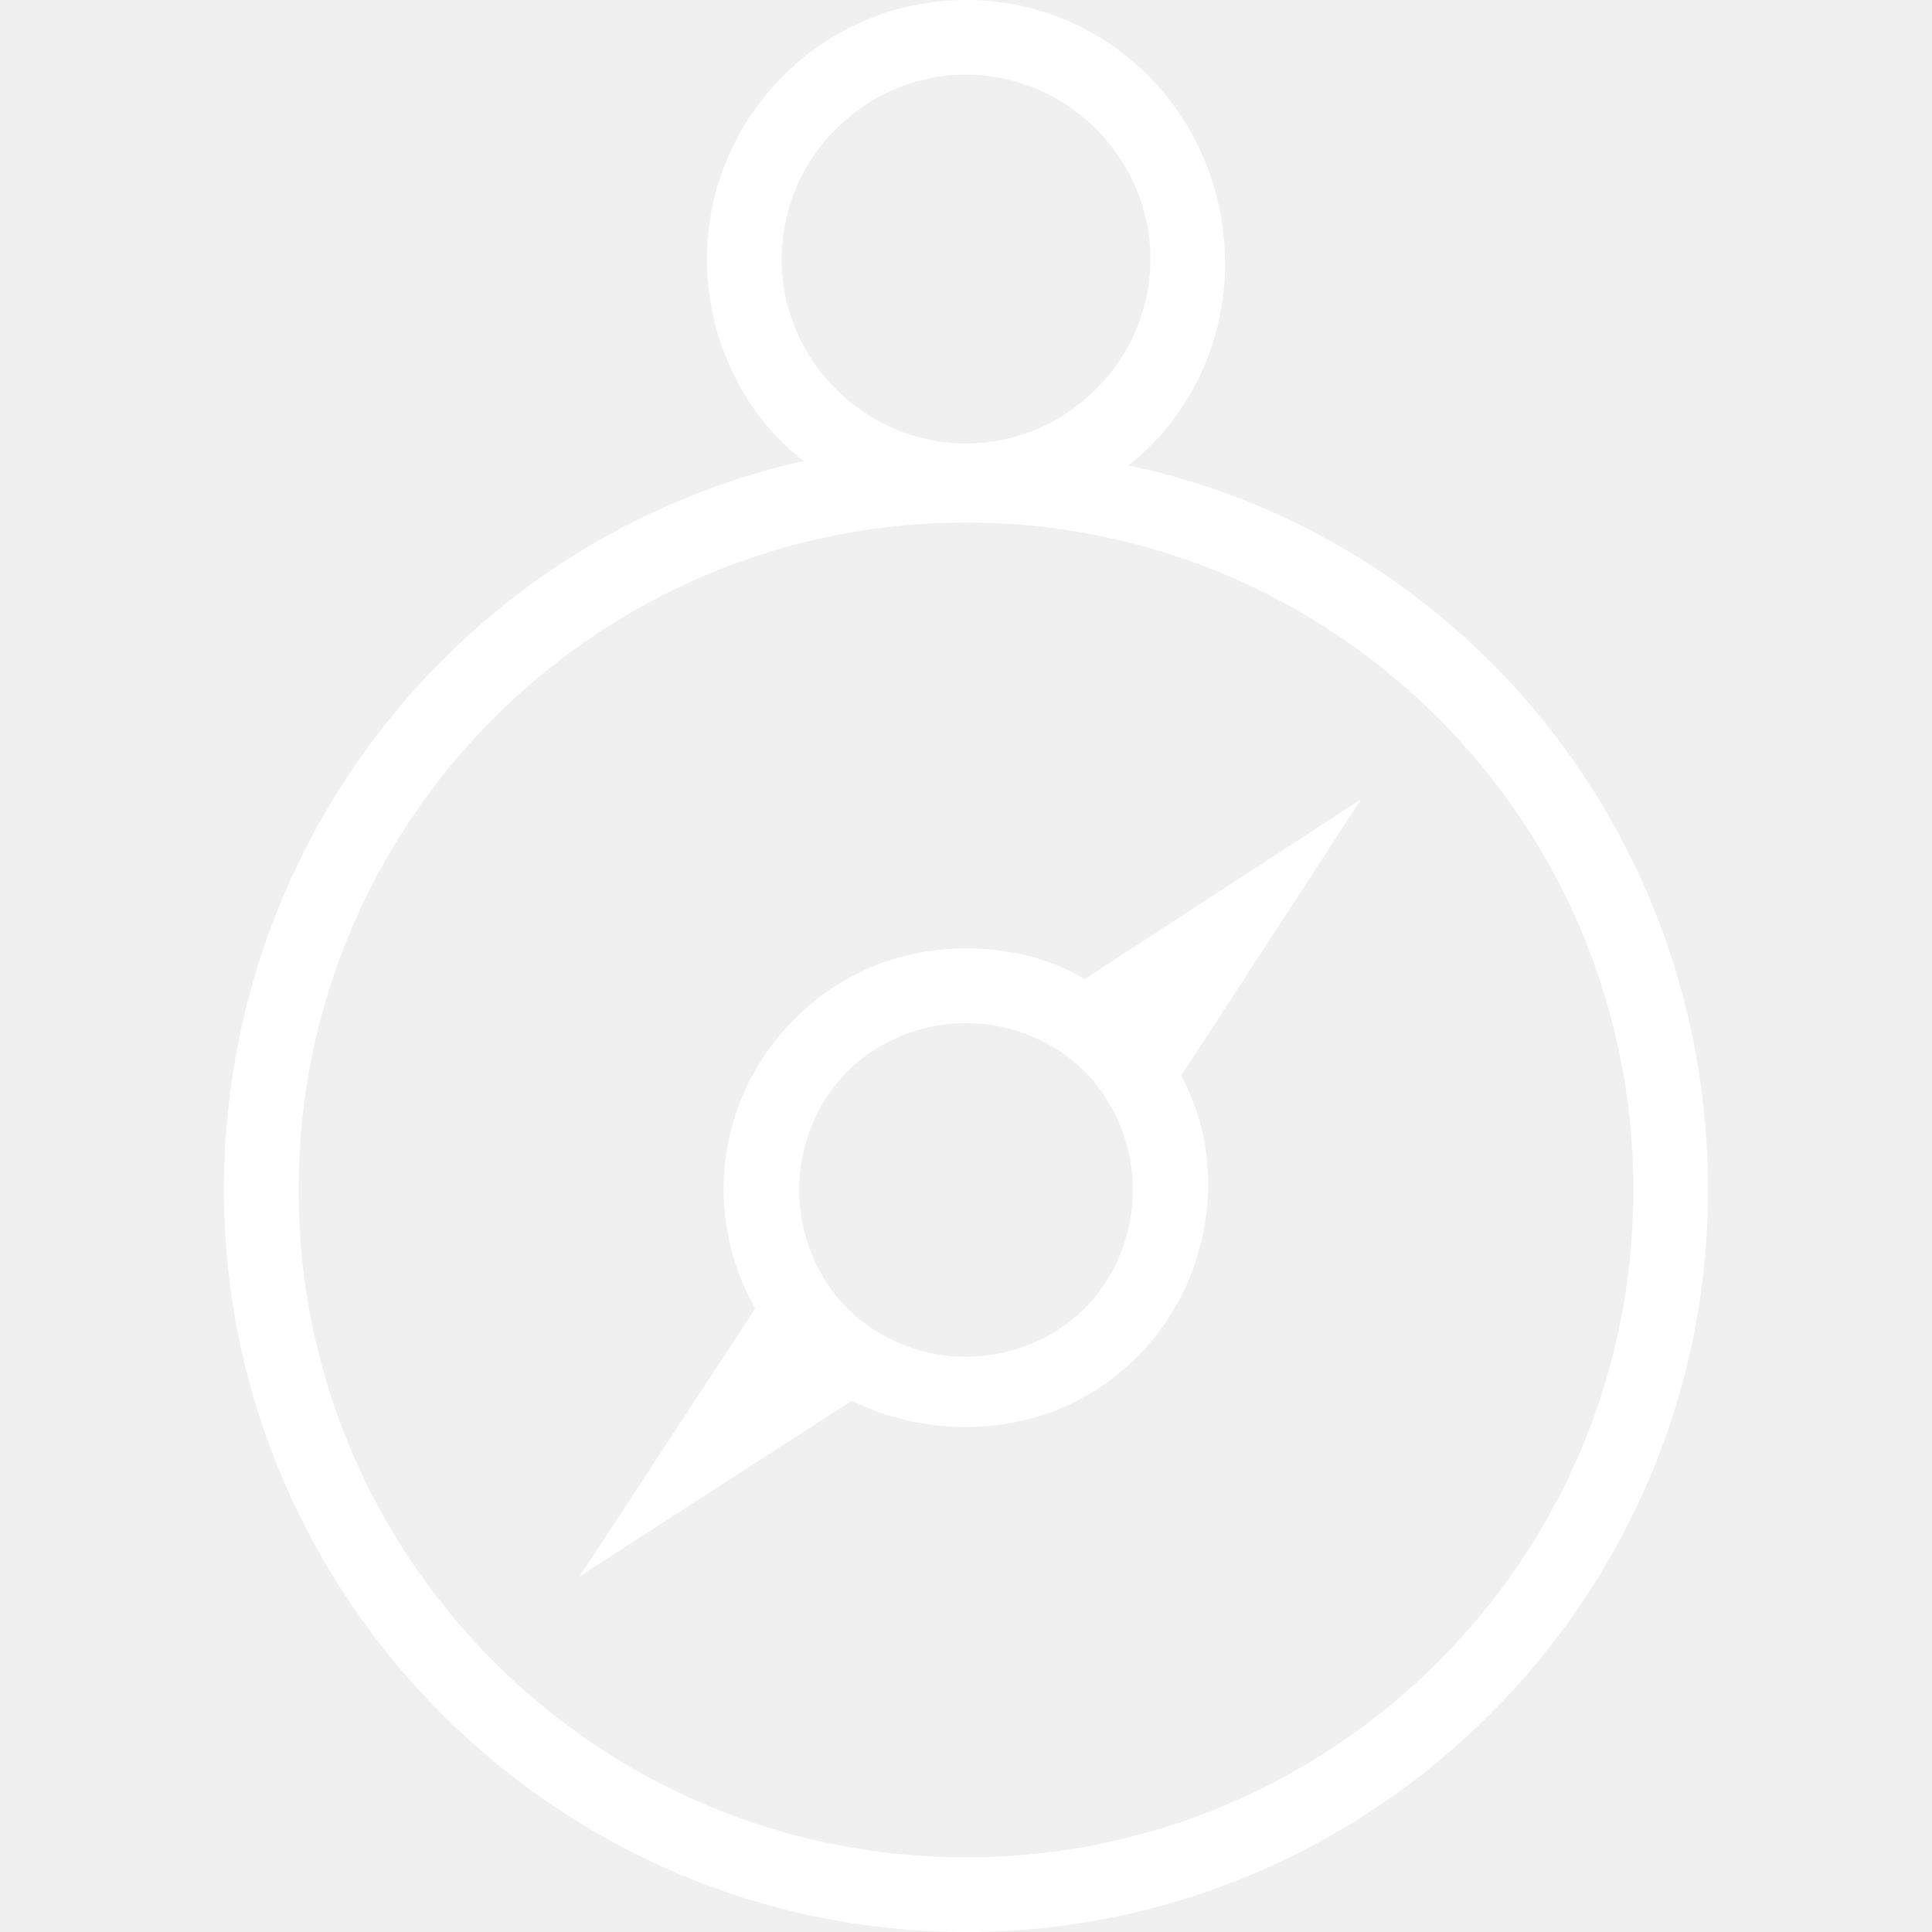
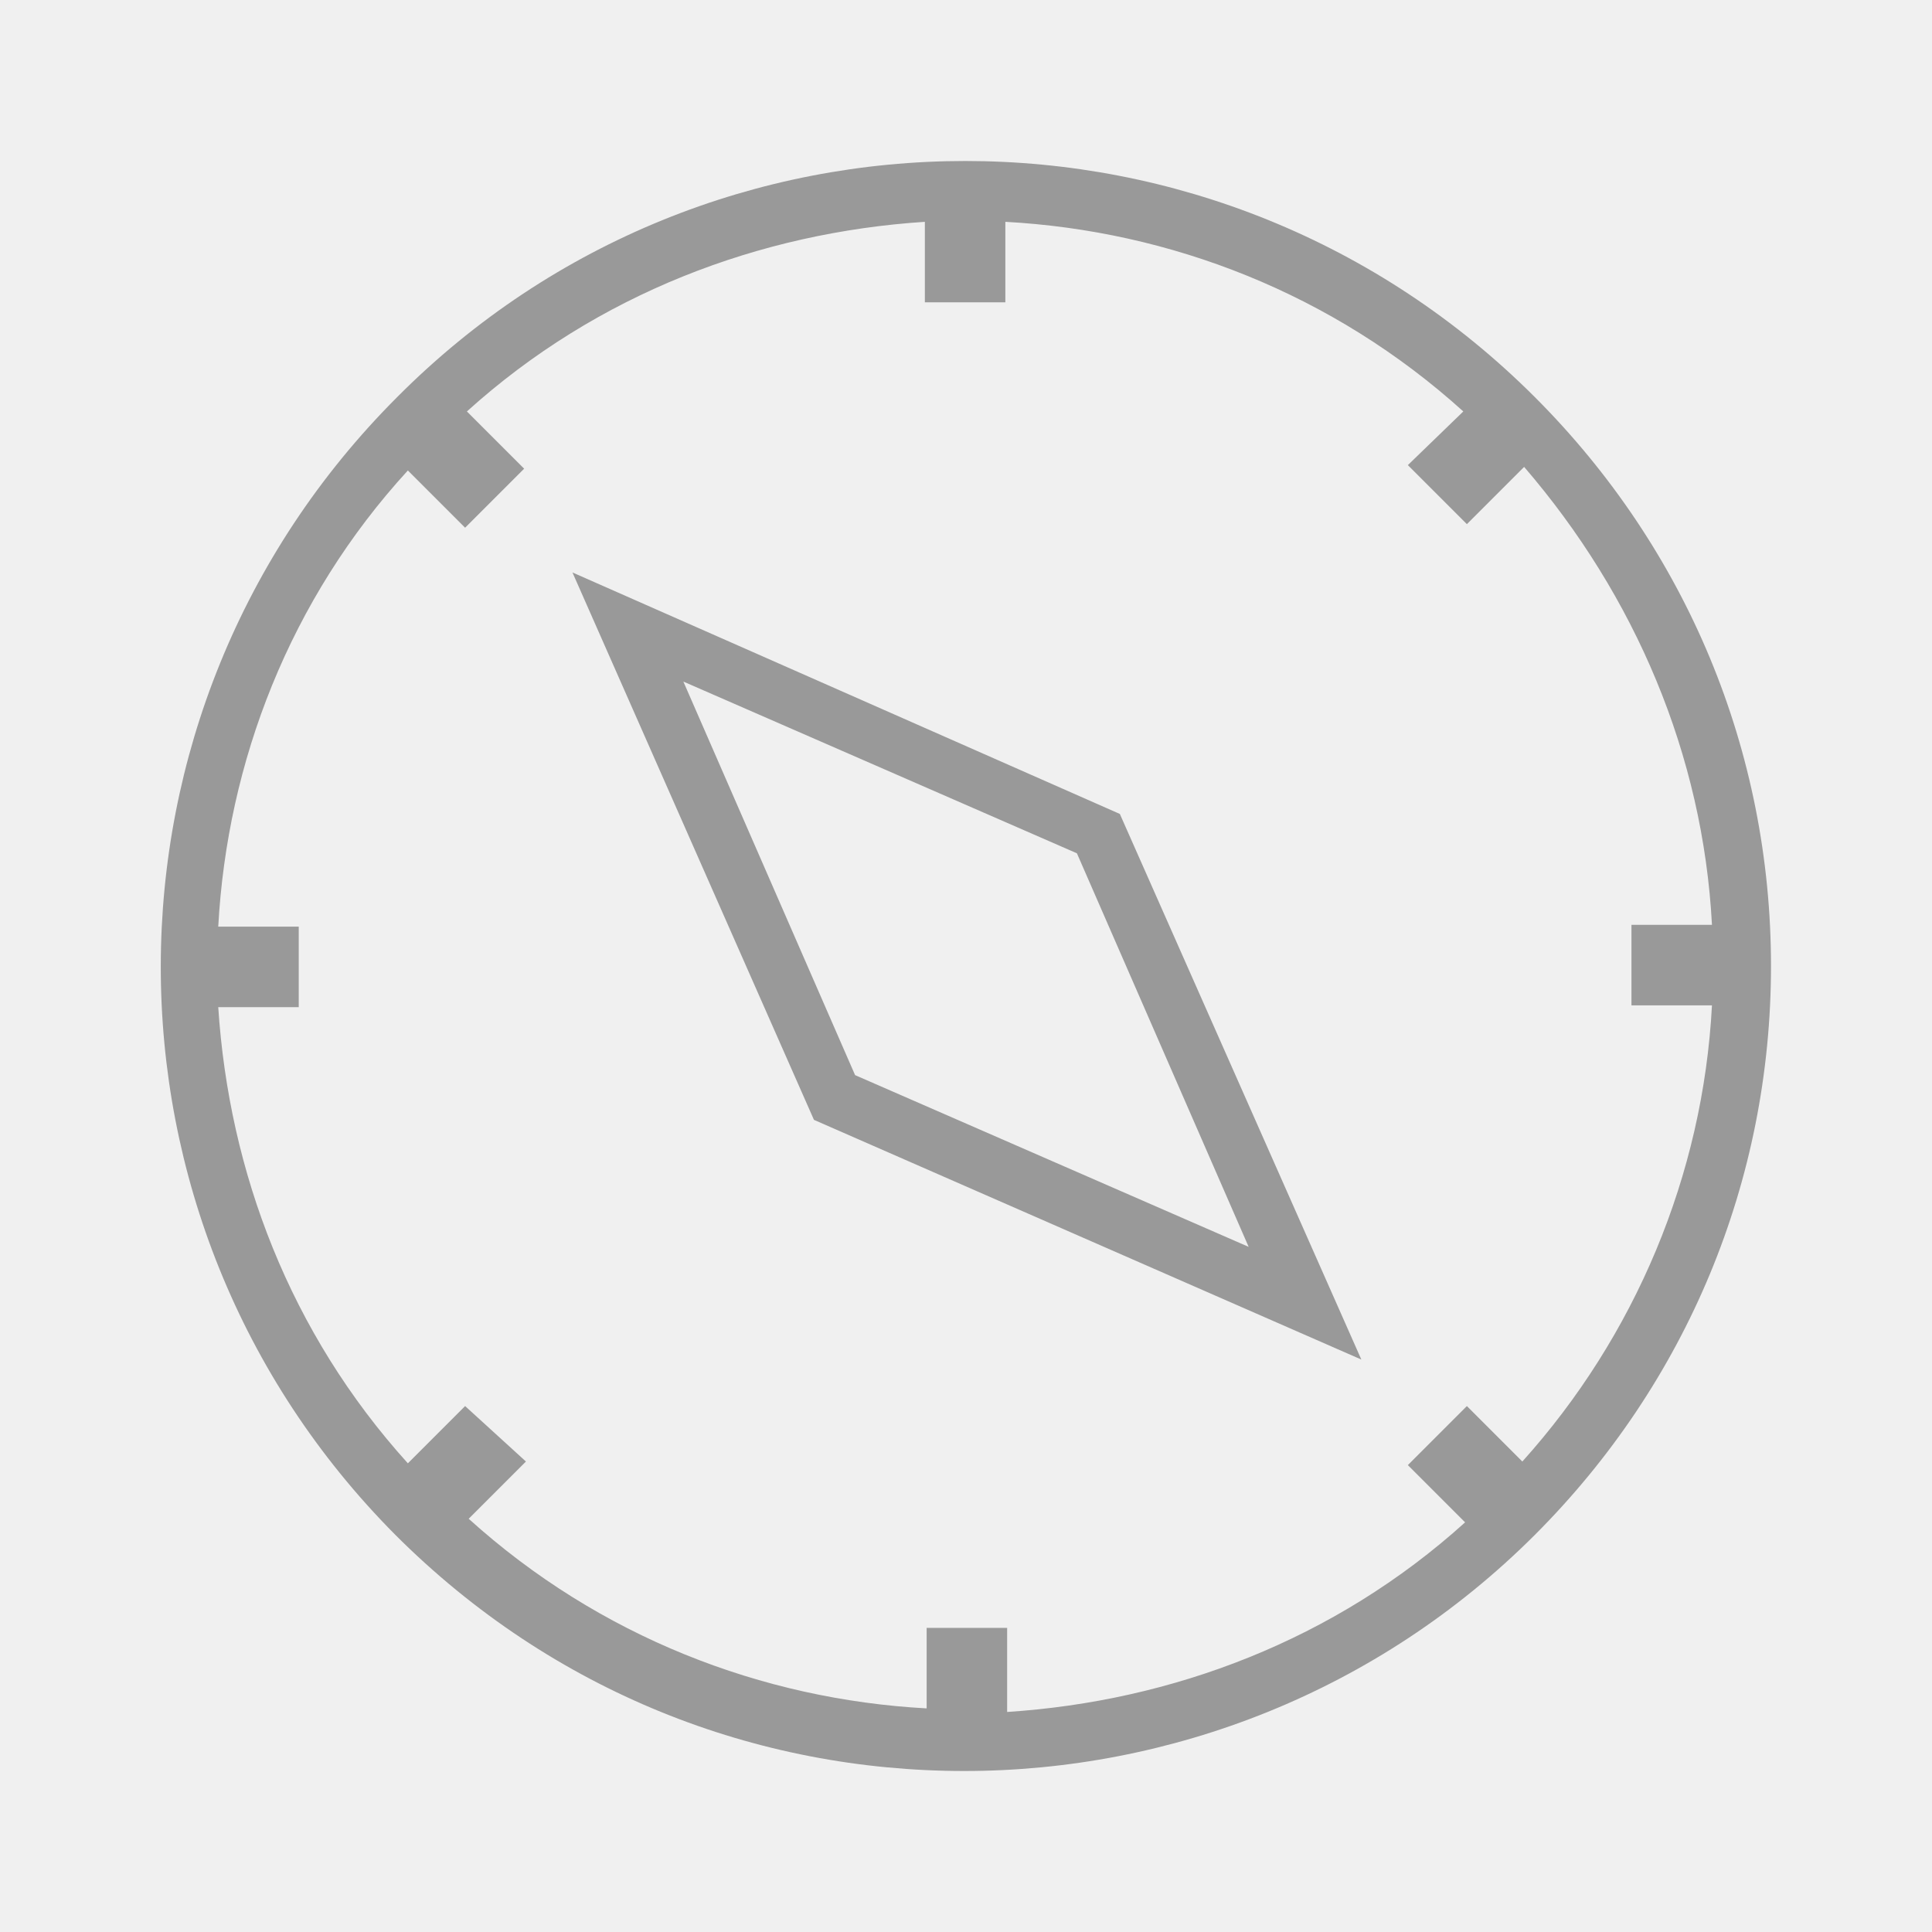
- <svg xmlns="http://www.w3.org/2000/svg" version="1.1" id="Слой_1" x="0px" y="0px" viewBox="0 0 44 44" style="enable-background:new 0 0 44 44;" xml:space="preserve">
+ <svg xmlns="http://www.w3.org/2000/svg" version="1.1" id="Слой_1" x="0px" y="0px" viewBox="0 0 108 108" style="enable-background:new 0 0 108 108;" xml:space="preserve">
  <style type="text/css">
- 	.st0{fill:#fff;}
+ 	.st0{fill:#999999;}
</style>
-   <path class="st0" d="M25.7,10.6c1.4-1.1,2.2-2.8,2.2-4.6C27.9,2.7,25.3,0,22,0s-5.9,2.7-5.9,5.9c0,1.9,0.9,3.6,2.2,4.6  C10.7,12.2,5.1,19,5.1,27.1C5.1,36.4,12.7,44,22,44c9.3,0,16.9-7.6,16.9-16.9C38.9,19,33.3,12.2,25.7,10.6z M17.8,5.9  c0-2.3,1.9-4.2,4.2-4.2c2.3,0,4.2,1.9,4.2,4.2c0,2.3-1.9,4.2-4.2,4.2c0,0,0,0,0,0c0,0,0,0,0,0C19.7,10.1,17.8,8.2,17.8,5.9z   M22,42.3c-8.4,0-15.2-6.8-15.2-15.2c0-8.4,6.8-15.2,15.2-15.2c0,0,0,0,0,0c0,0,0,0,0,0c8.4,0,15.2,6.8,15.2,15.2  C37.2,35.5,30.4,42.3,22,42.3z M24.7,22.3c-0.8-0.5-1.8-0.7-2.7-0.7c-1.4,0-2.8,0.5-3.9,1.6c-1.8,1.8-2.1,4.5-0.9,6.6l-4,6.1l6.2-4  c0.8,0.4,1.7,0.6,2.6,0.6c1.4,0,2.8-0.5,3.9-1.6c1.7-1.7,2.1-4.4,1-6.4l4.1-6.3L24.7,22.3z M24.7,29.8C24,30.5,23,30.9,22,30.9  c-1,0-2-0.4-2.7-1.1c-0.7-0.7-1.1-1.7-1.1-2.7c0-1,0.4-2,1.1-2.7c0.7-0.7,1.7-1.1,2.7-1.1c1,0,2,0.4,2.7,1.1  c0.7,0.7,1.1,1.7,1.1,2.7C25.8,28.1,25.4,29.1,24.7,29.8z" />
+   <g>
+     <path class="st0" d="M22.1,85.8C30.9,94.6,42.3,99,53.9,99c11.5,0,23.1-4.4,31.9-13.2C94.3,77.3,99,66,99,54s-4.7-23.3-13.2-31.8   c-17.6-17.6-46.1-17.6-63.6,0C4.6,39.8,4.6,68.2,22.1,85.8z M95.7,51.7h-4.5v4.5h4.5c-0.5,9.5-4.3,18.5-10.6,25.5L82,78.6l-3.3,3.3   l3.2,3.2c-7.3,6.6-16.4,10-25.6,10.6V91h-4.5v4.5c-9.2-0.5-18.3-4-25.6-10.6l3.2-3.2L26,78.6l-3.2,3.2c-6.6-7.3-10-16.3-10.6-25.5   h4.5v-4.5h-4.5c0.5-9.2,4-18.3,10.6-25.5l3.2,3.2l3.3-3.3l-3.2-3.2c7.3-6.6,16.4-10,25.6-10.6v4.5h4.5v-4.5   c9.2,0.5,18.3,4,25.6,10.6L78.7,26l3.3,3.3l3.2-3.2C91.4,33.3,95.2,42.2,95.7,51.7z M32,32l13.5,30.6l30.6,13.4L62.6,45.5L32,32z    M47.8,60.1l-9.6-22l22,9.6l9.6,22L47.8,60.1z" />
+   </g>
</svg>
